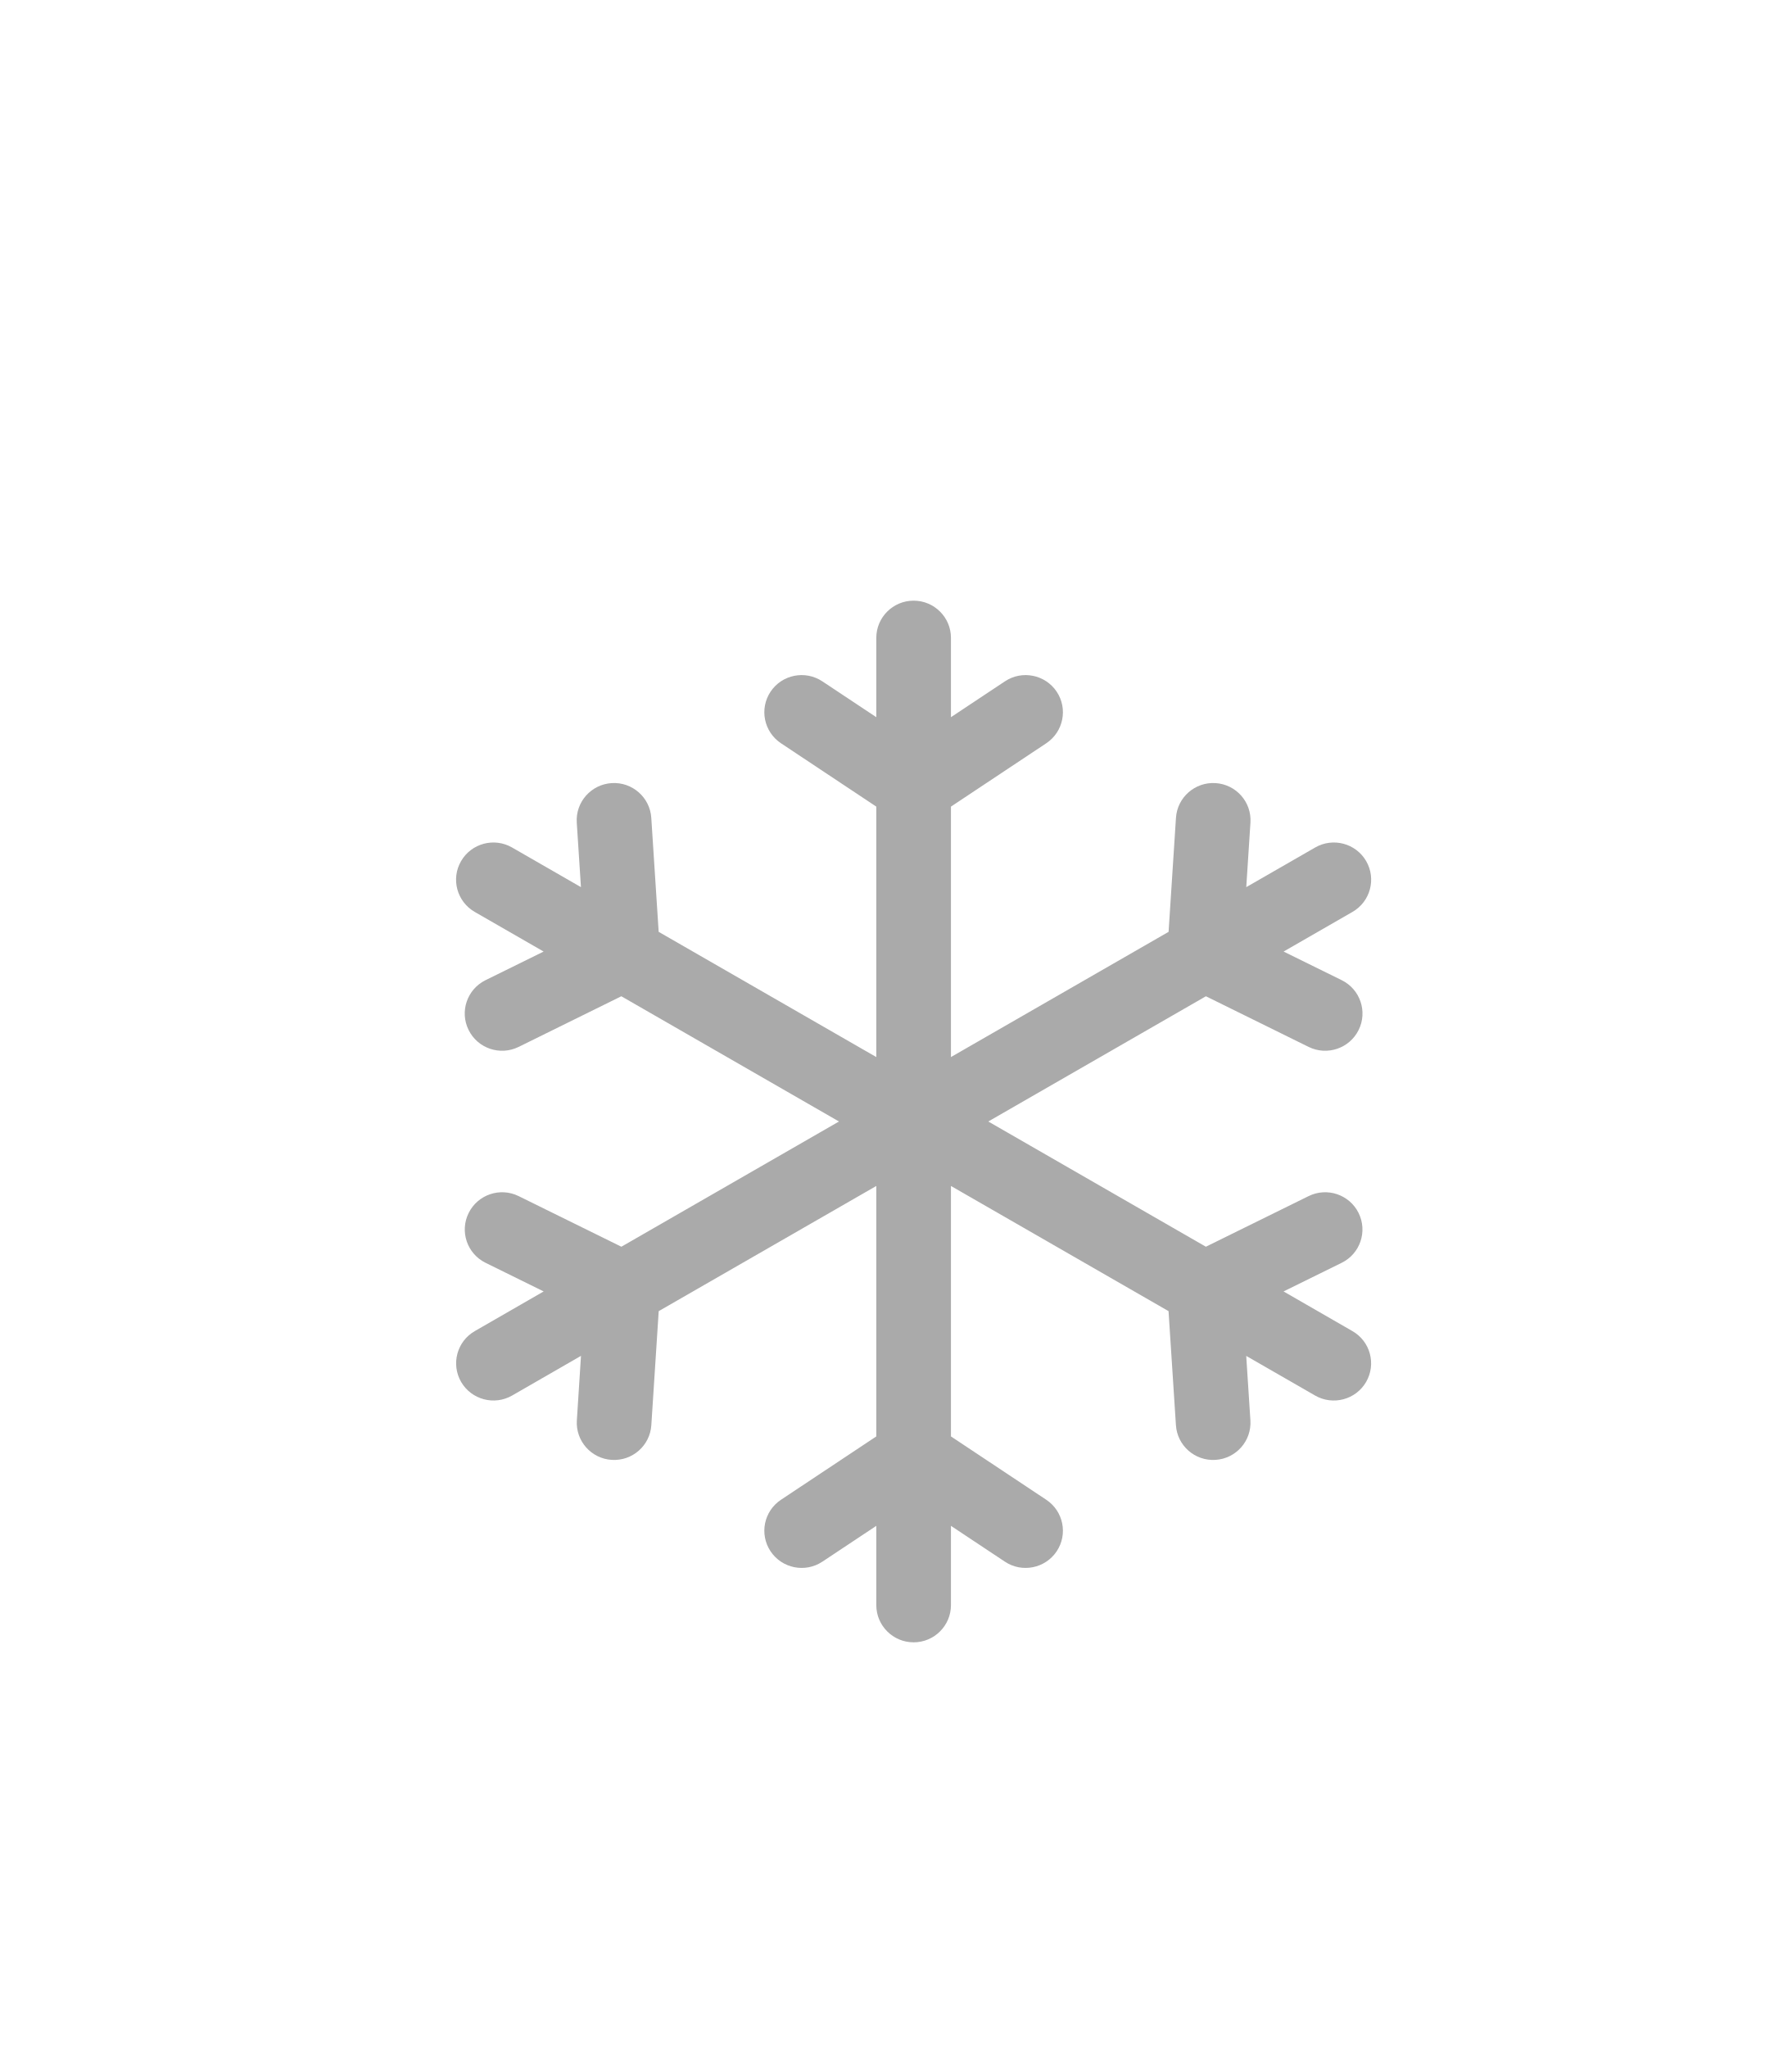
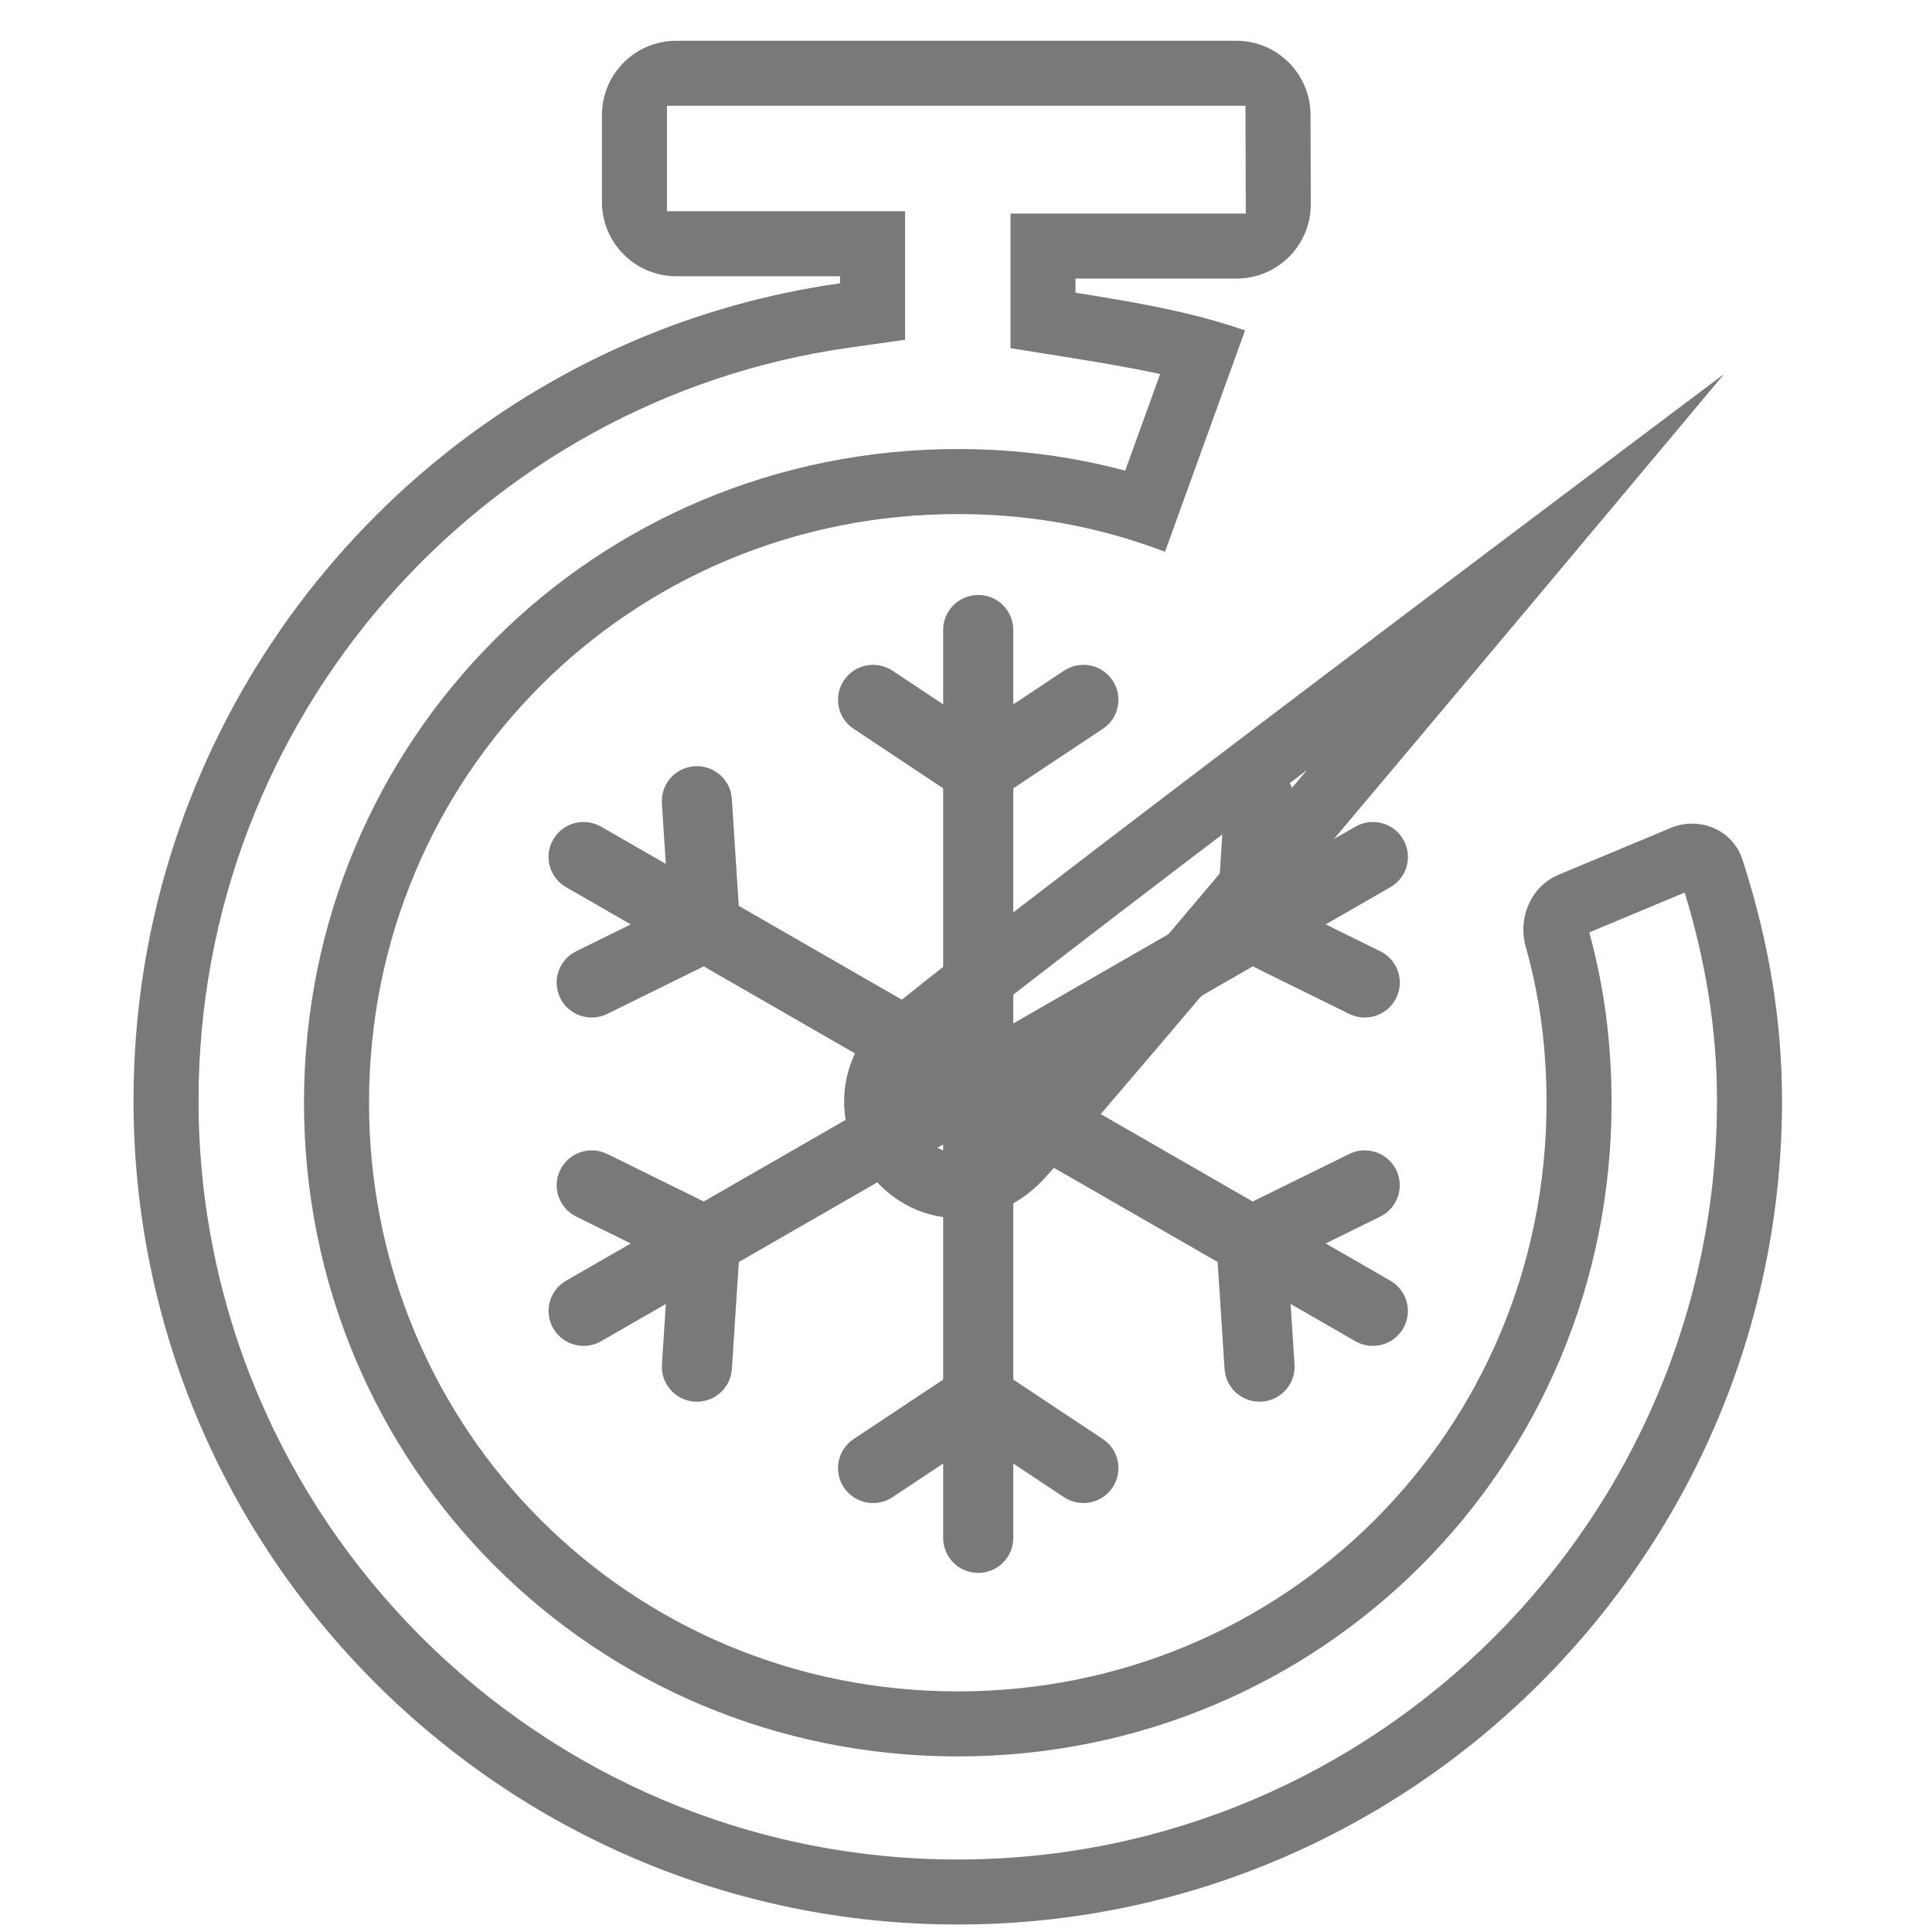
- <svg xmlns="http://www.w3.org/2000/svg" width="42" height="48" viewBox="0 0 42 48" fill="none">
-   <g id="Vector">
-     <path fill-rule="evenodd" clip-rule="evenodd" d="M29.719 4.319C29.722 5.346 28.891 6.18 27.864 6.18H23.846V6.532C24.758 6.678 25.648 6.824 26.514 7.026C27.044 7.15 27.566 7.295 28.079 7.473L26.08 12.999C25.935 12.944 25.789 12.891 25.644 12.841C24.084 12.304 22.52 12.058 20.907 12.058C12.736 12.058 6.211 18.583 6.211 26.754C6.211 34.925 12.736 41.45 20.907 41.45C29.078 41.45 35.603 34.925 35.603 26.754C35.603 25.39 35.438 24.124 35.084 22.859C34.882 22.136 35.212 21.352 35.905 21.062L38.703 19.894C39.422 19.594 40.252 19.941 40.493 20.682C40.514 20.748 40.535 20.814 40.556 20.879C41.127 22.693 41.482 24.641 41.482 26.695C41.482 38.041 32.253 47.27 20.907 47.27C9.562 47.27 0.333 38.041 0.333 26.695C0.333 18.225 5.456 10.897 12.797 7.744C14.423 7.046 16.157 6.553 17.968 6.297V6.121H13.88C12.856 6.121 12.025 5.29 12.025 4.266V2.098C12.025 1.073 12.856 0.243 13.88 0.243H27.858C28.88 0.243 29.71 1.07 29.713 2.092L29.719 4.319ZM28.097 4.557L28.089 1.866H13.649V4.498H19.591V7.707L18.195 7.905C9 9.203 1.956 17.161 1.956 26.695C1.956 37.144 10.458 45.647 20.907 45.647C31.356 45.647 39.858 37.144 39.858 26.695C39.858 24.882 39.554 23.146 39.051 21.508L36.67 22.502C37.049 23.886 37.227 25.273 37.227 26.754C37.227 35.822 29.975 43.074 20.907 43.074C11.84 43.074 4.588 35.822 4.588 26.754C4.588 17.687 11.84 10.435 20.907 10.435C22.321 10.435 23.708 10.607 25.086 10.975L25.958 8.564C25.221 8.401 24.44 8.271 23.59 8.135L22.223 7.917V4.557H28.097ZM34.309 12.873C28.309 17.397 19.634 23.972 18.909 24.697C17.792 25.872 17.792 27.577 18.909 28.753C20.026 29.929 21.789 29.929 22.965 28.753C23.726 27.992 30.648 19.764 35.434 14.057C38.039 10.95 40.012 8.59 40.012 8.59V8.58C40.012 8.58 40.01 8.582 40.006 8.585C40.004 8.586 40.002 8.588 39.999 8.59C39.801 8.738 37.413 10.531 34.309 12.873ZM29.623 18.45C27.473 20.081 25.368 21.684 23.667 22.994C22.654 23.774 21.788 24.446 21.143 24.956C20.82 25.212 20.558 25.423 20.362 25.584C20.264 25.665 20.187 25.73 20.13 25.779C20.096 25.809 20.075 25.828 20.064 25.838C19.564 26.384 19.571 27.093 20.085 27.635C20.546 28.12 21.258 28.164 21.817 27.605C22.05 27.372 23.201 26.04 24.887 24.055C26.254 22.448 27.922 20.471 29.623 18.45Z" fill="#747171" style="mix-blend-mode:color-dodge" />
-     <path d="M21.418 14.078C21.901 14.078 22.293 14.469 22.293 14.95V16.809L23.558 15.969C23.959 15.702 24.503 15.81 24.771 16.21C25.039 16.611 24.93 17.152 24.528 17.42L22.293 18.905V24.775L27.395 21.84L27.568 19.168C27.599 18.688 28.015 18.323 28.497 18.354C28.98 18.385 29.345 18.8 29.314 19.28L29.216 20.792L30.832 19.863C31.25 19.622 31.785 19.765 32.027 20.182C32.268 20.599 32.125 21.132 31.706 21.373L30.091 22.302L31.454 22.973C31.887 23.187 32.064 23.71 31.85 24.141C31.636 24.573 31.111 24.75 30.678 24.537L28.27 23.35L23.168 26.285L28.269 29.22L30.677 28.034C31.11 27.82 31.635 27.997 31.849 28.429C32.063 28.861 31.886 29.384 31.453 29.597L30.09 30.268L31.705 31.198C32.124 31.438 32.267 31.971 32.026 32.389C31.784 32.806 31.249 32.948 30.83 32.708L29.215 31.779L29.313 33.29C29.344 33.77 28.979 34.185 28.496 34.216C28.014 34.247 27.598 33.883 27.567 33.402L27.394 30.73L22.293 27.796V33.666L24.528 35.151C24.93 35.418 25.039 35.959 24.771 36.36C24.503 36.76 23.959 36.869 23.558 36.602L22.293 35.762V37.62C22.293 38.101 21.901 38.492 21.418 38.492C20.935 38.492 20.543 38.101 20.543 37.62V35.762L19.278 36.602C18.876 36.869 18.333 36.76 18.065 36.36C17.797 35.959 17.906 35.418 18.308 35.151L20.543 33.666V27.796L15.442 30.73L15.269 33.402C15.238 33.883 14.822 34.247 14.339 34.216C13.857 34.185 13.492 33.77 13.523 33.29L13.62 31.778L12.005 32.708C11.587 32.948 11.052 32.805 10.81 32.389C10.569 31.971 10.712 31.438 11.13 31.198L12.745 30.268L11.383 29.597C10.95 29.384 10.772 28.86 10.987 28.429C11.201 27.997 11.726 27.82 12.159 28.034L14.567 29.22L19.668 26.285L14.566 23.35L12.158 24.537C11.724 24.75 11.2 24.573 10.986 24.141C10.771 23.71 10.949 23.187 11.382 22.973L12.744 22.302L11.129 21.373C10.711 21.132 10.567 20.599 10.809 20.182C11.051 19.765 11.586 19.622 12.004 19.863L13.619 20.792L13.521 19.28C13.49 18.8 13.856 18.385 14.338 18.354C14.821 18.323 15.237 18.688 15.268 19.168L15.441 21.84L20.543 24.775V18.905L18.308 17.42C17.906 17.152 17.797 16.611 18.065 16.21C18.333 15.81 18.876 15.702 19.278 15.969L20.543 16.809V14.95C20.543 14.469 20.935 14.078 21.418 14.078Z" fill="#AAAAAA" />
-   </g>
+ <svg xmlns="http://www.w3.org/2000/svg" width="207" height="208" viewBox="0 0 207 208" fill="none">
+   <path fill-rule="evenodd" clip-rule="evenodd" d="M141.102 21.969C141.115 26.397 137.529 29.993 133.102 29.993H115.775V31.514C119.708 32.143 123.543 32.773 127.28 33.644C129.566 34.177 131.815 34.801 134.027 35.57L125.408 59.4C124.781 59.162 124.153 58.935 123.525 58.719C116.799 56.404 110.056 55.344 103.1 55.344C67.862 55.344 39.723 83.483 39.723 118.72C39.723 153.958 67.862 182.097 103.1 182.097C138.337 182.097 166.476 153.958 166.476 118.72C166.476 112.837 165.766 107.379 164.238 101.923C163.366 98.806 164.79 95.422 167.777 94.175L179.843 89.136C182.943 87.842 186.523 89.34 187.562 92.535C187.654 92.817 187.745 93.101 187.834 93.385C190.298 101.208 191.827 109.608 191.827 118.467C191.827 167.394 152.026 207.194 103.1 207.194C54.173 207.194 14.372 167.394 14.372 118.467C14.372 81.937 36.464 50.334 68.126 36.739C75.135 33.73 82.613 31.603 90.424 30.5V29.739H72.796C68.378 29.739 64.796 26.158 64.796 21.739V12.389C64.796 7.971 68.378 4.389 72.796 4.389H133.074C137.483 4.389 141.06 7.956 141.073 12.365L141.102 21.969ZM134.105 22.993L134.071 11.389H71.796V22.739H97.424V36.581L91.403 37.431C51.748 43.029 21.372 77.35 21.372 118.467C21.372 163.528 58.039 200.194 103.1 200.194C148.16 200.194 184.827 163.528 184.827 118.467C184.827 110.646 183.515 103.16 181.346 96.094L171.076 100.383C172.712 106.349 173.476 112.333 173.476 118.72C173.476 157.824 142.203 189.097 103.1 189.097C63.996 189.097 32.723 157.824 32.723 118.72C32.723 79.617 63.996 48.344 103.1 48.344C109.198 48.344 115.179 49.083 121.122 50.67L124.881 40.276C121.703 39.57 118.335 39.013 114.669 38.426L108.775 37.483V22.993H134.105ZM160.893 58.855C135.021 78.368 97.607 106.721 94.48 109.848C89.664 114.918 89.664 122.27 94.48 127.34C99.297 132.41 106.902 132.41 111.972 127.34C115.255 124.057 145.105 88.575 165.744 63.964C176.982 50.564 185.489 40.387 185.489 40.387V40.344C185.489 40.344 185.48 40.351 185.462 40.364C185.454 40.37 185.444 40.378 185.432 40.387C184.579 41.027 174.282 48.757 160.893 58.855ZM140.688 82.908C131.413 89.943 122.336 96.857 115.002 102.503C110.632 105.867 106.899 108.767 104.117 110.968C102.725 112.07 101.593 112.979 100.748 113.675C100.325 114.024 99.994 114.303 99.749 114.515C99.6 114.644 99.51 114.725 99.463 114.768C97.306 117.124 97.337 120.183 99.555 122.518C101.543 124.611 104.614 124.799 107.022 122.39C108.029 121.383 112.99 115.64 120.264 107.081C126.156 100.148 133.353 91.623 140.688 82.908Z" fill="#797979" />
+   <path d="M105.302 64.056C107.386 64.056 109.075 65.739 109.075 67.816V75.831L114.529 72.208C116.263 71.056 118.605 71.523 119.761 73.251C120.917 74.978 120.449 77.313 118.715 78.465L109.075 84.869V110.186L131.078 97.527L131.824 86.006C131.958 83.933 133.753 82.362 135.832 82.495C137.912 82.629 139.489 84.417 139.355 86.49L138.933 93.007L145.898 89C147.703 87.962 150.01 88.578 151.053 90.376C152.095 92.175 151.476 94.475 149.671 95.513L142.706 99.52L148.582 102.415C150.45 103.336 151.215 105.591 150.292 107.452C149.368 109.314 147.105 110.077 145.236 109.156L134.852 104.039L112.848 116.699L134.846 129.356L145.232 124.239C147.1 123.318 149.363 124.081 150.287 125.943C151.21 127.804 150.445 130.059 148.577 130.98L142.702 133.874L149.666 137.882C151.471 138.92 152.089 141.22 151.047 143.018C150.006 144.817 147.698 145.433 145.893 144.394L138.928 140.388L139.35 146.905C139.484 148.977 137.907 150.766 135.827 150.899C133.748 151.033 131.953 149.461 131.819 147.389L131.073 135.868L109.075 123.212V148.526L118.715 154.93C120.449 156.082 120.917 158.417 119.761 160.145C118.605 161.872 116.263 162.339 114.529 161.187L109.075 157.565V165.579C109.075 167.655 107.386 169.339 105.302 169.339C103.218 169.339 101.529 167.655 101.529 165.579V157.565L96.075 161.187C94.341 162.339 91.999 161.872 90.843 160.145C89.687 158.417 90.155 156.082 91.889 154.93L101.529 148.526V123.211L79.53 135.868L78.784 147.389C78.65 149.461 76.856 151.033 74.776 150.899C72.697 150.766 71.119 148.977 71.254 146.905L71.675 140.387L64.71 144.394C62.906 145.433 60.598 144.816 59.556 143.018C58.514 141.219 59.132 138.92 60.937 137.882L67.902 133.874L62.027 130.979C60.159 130.059 59.393 127.804 60.317 125.942C61.24 124.081 63.504 123.318 65.372 124.238L75.757 129.355L97.755 116.699L75.752 104.04L65.367 109.157C63.499 110.077 61.236 109.314 60.312 107.453C59.388 105.591 60.154 103.336 62.022 102.415L67.897 99.52L60.932 95.513C59.127 94.475 58.509 92.175 59.551 90.377C60.593 88.578 62.901 87.962 64.705 89.001L71.671 93.008L71.249 86.49C71.115 84.418 72.692 82.629 74.771 82.496C76.851 82.362 78.645 83.934 78.779 86.006L79.525 97.527L101.529 110.186V84.869L91.889 78.465C90.155 77.313 89.687 74.978 90.843 73.251C91.999 71.523 94.341 71.056 96.075 72.208L101.529 75.831V67.816C101.529 65.739 103.218 64.056 105.302 64.056Z" fill="#797979" />
</svg>
